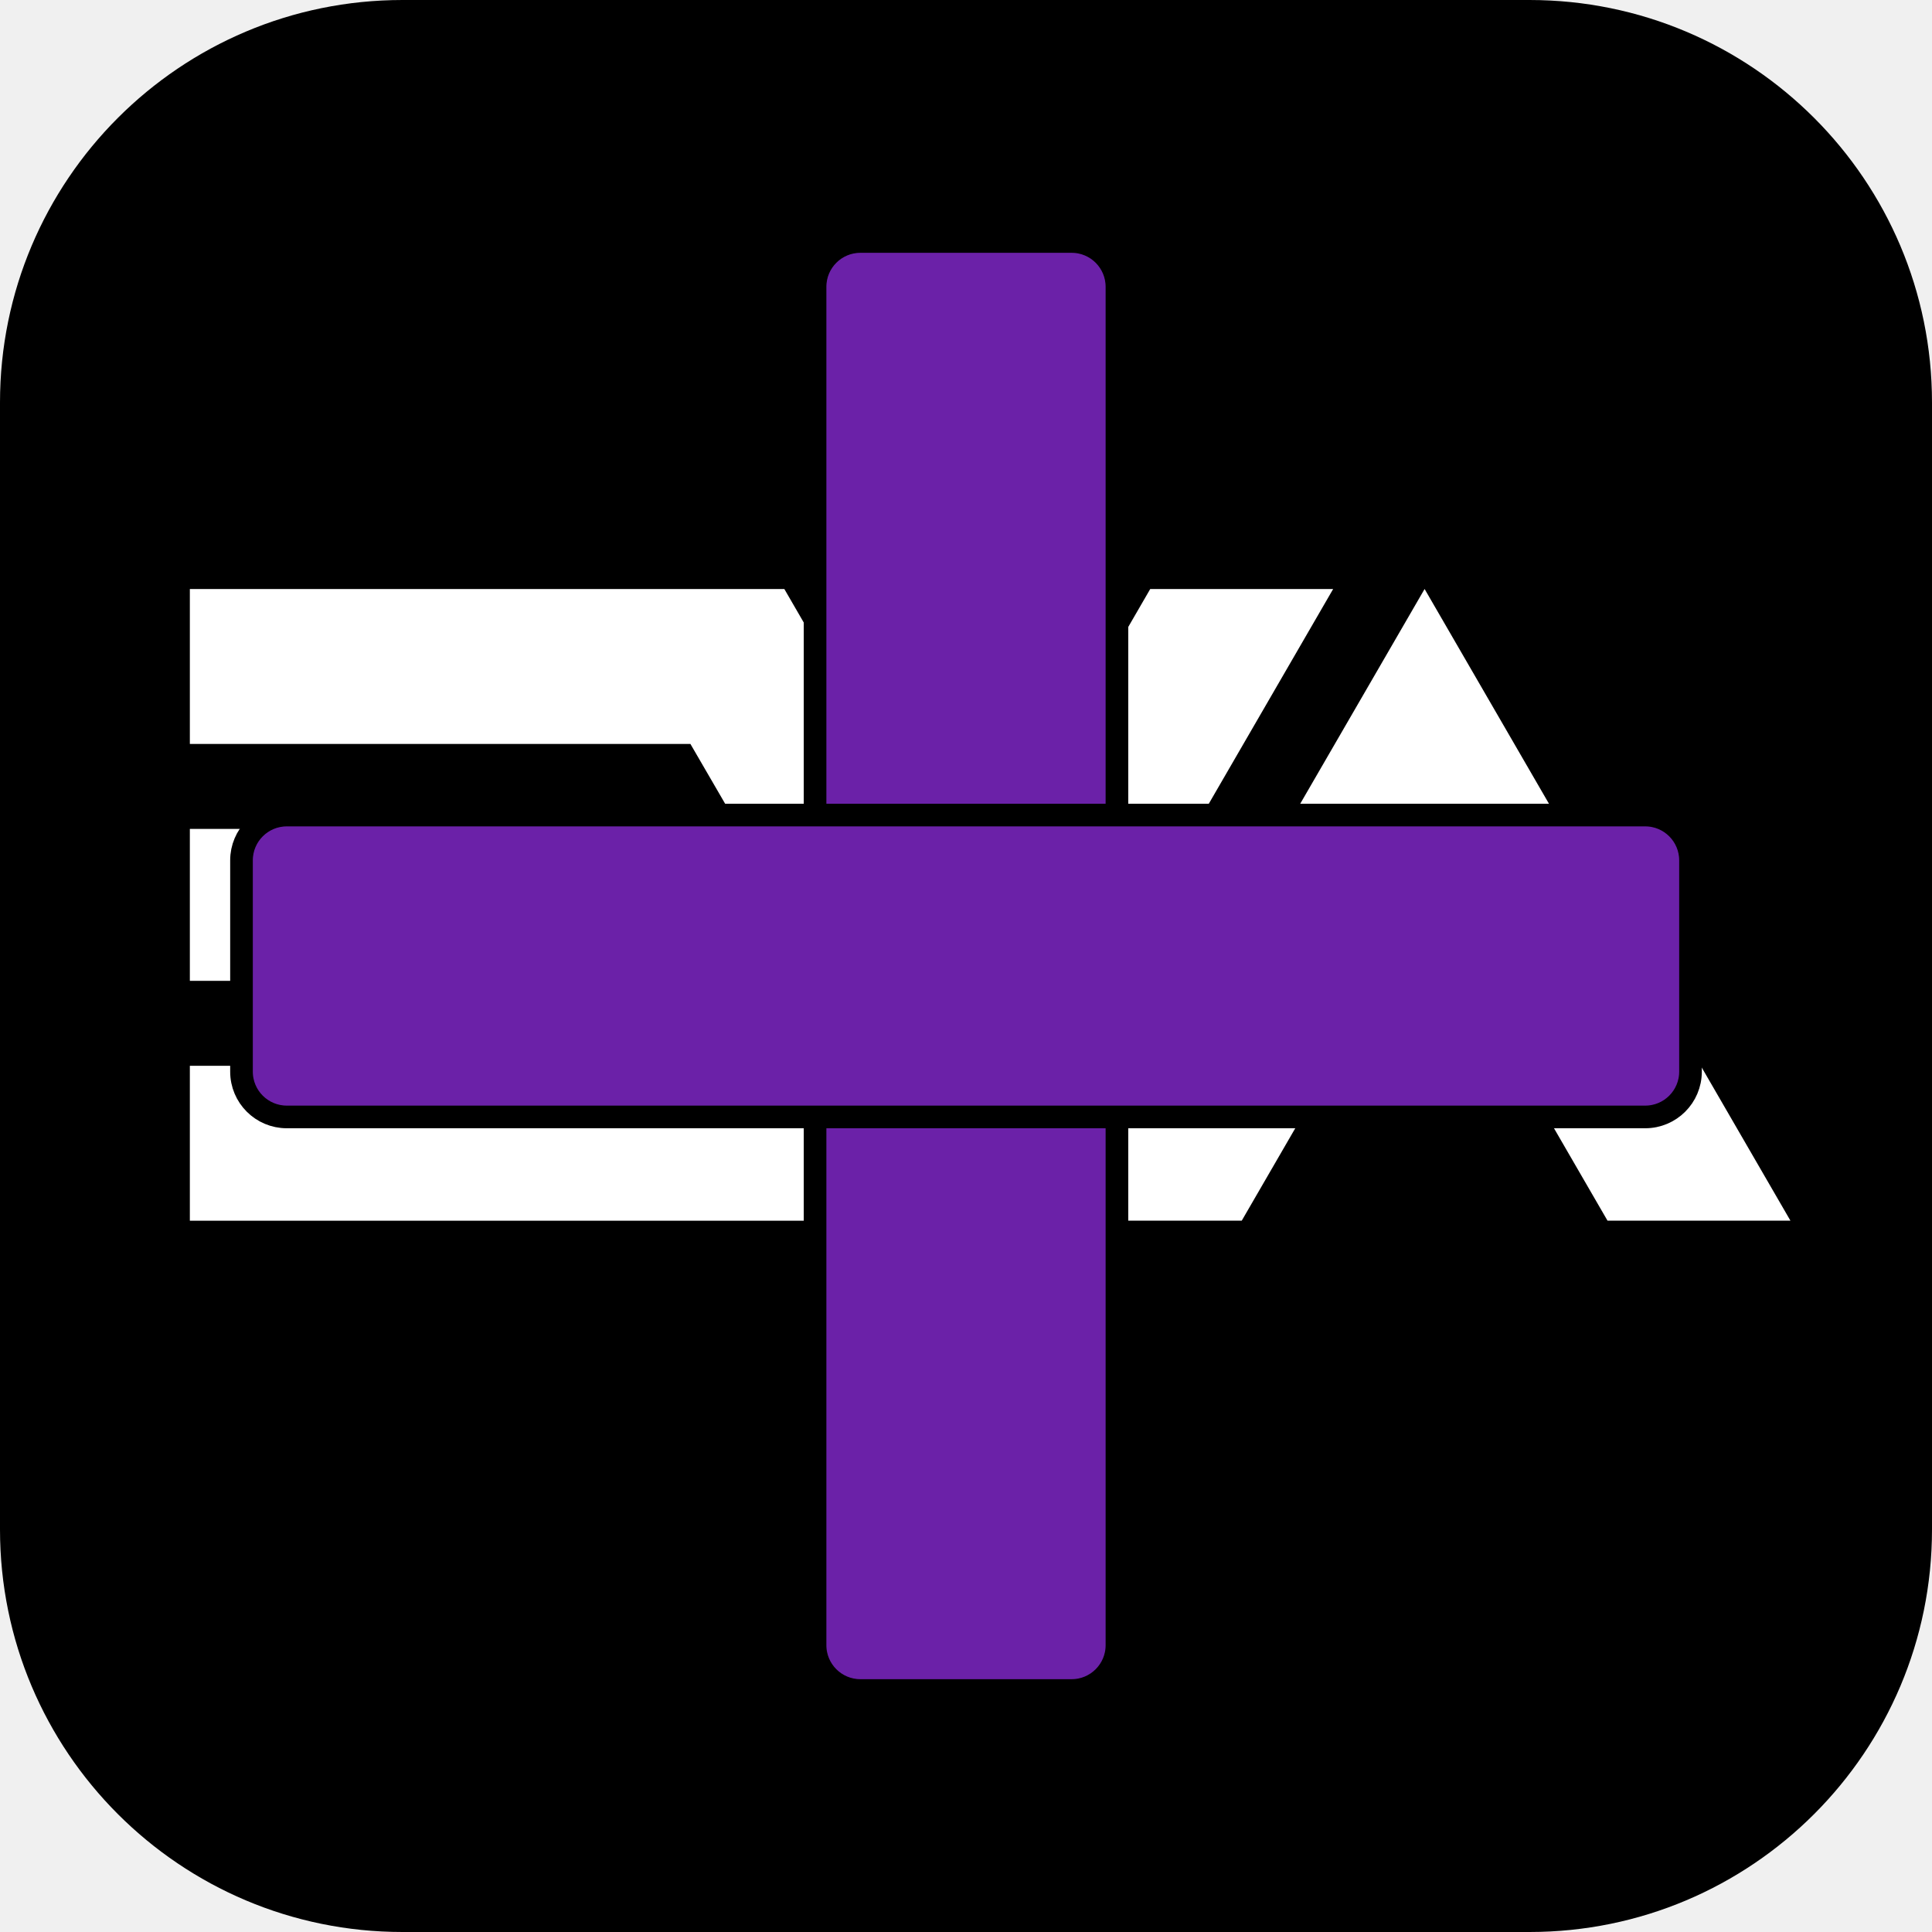
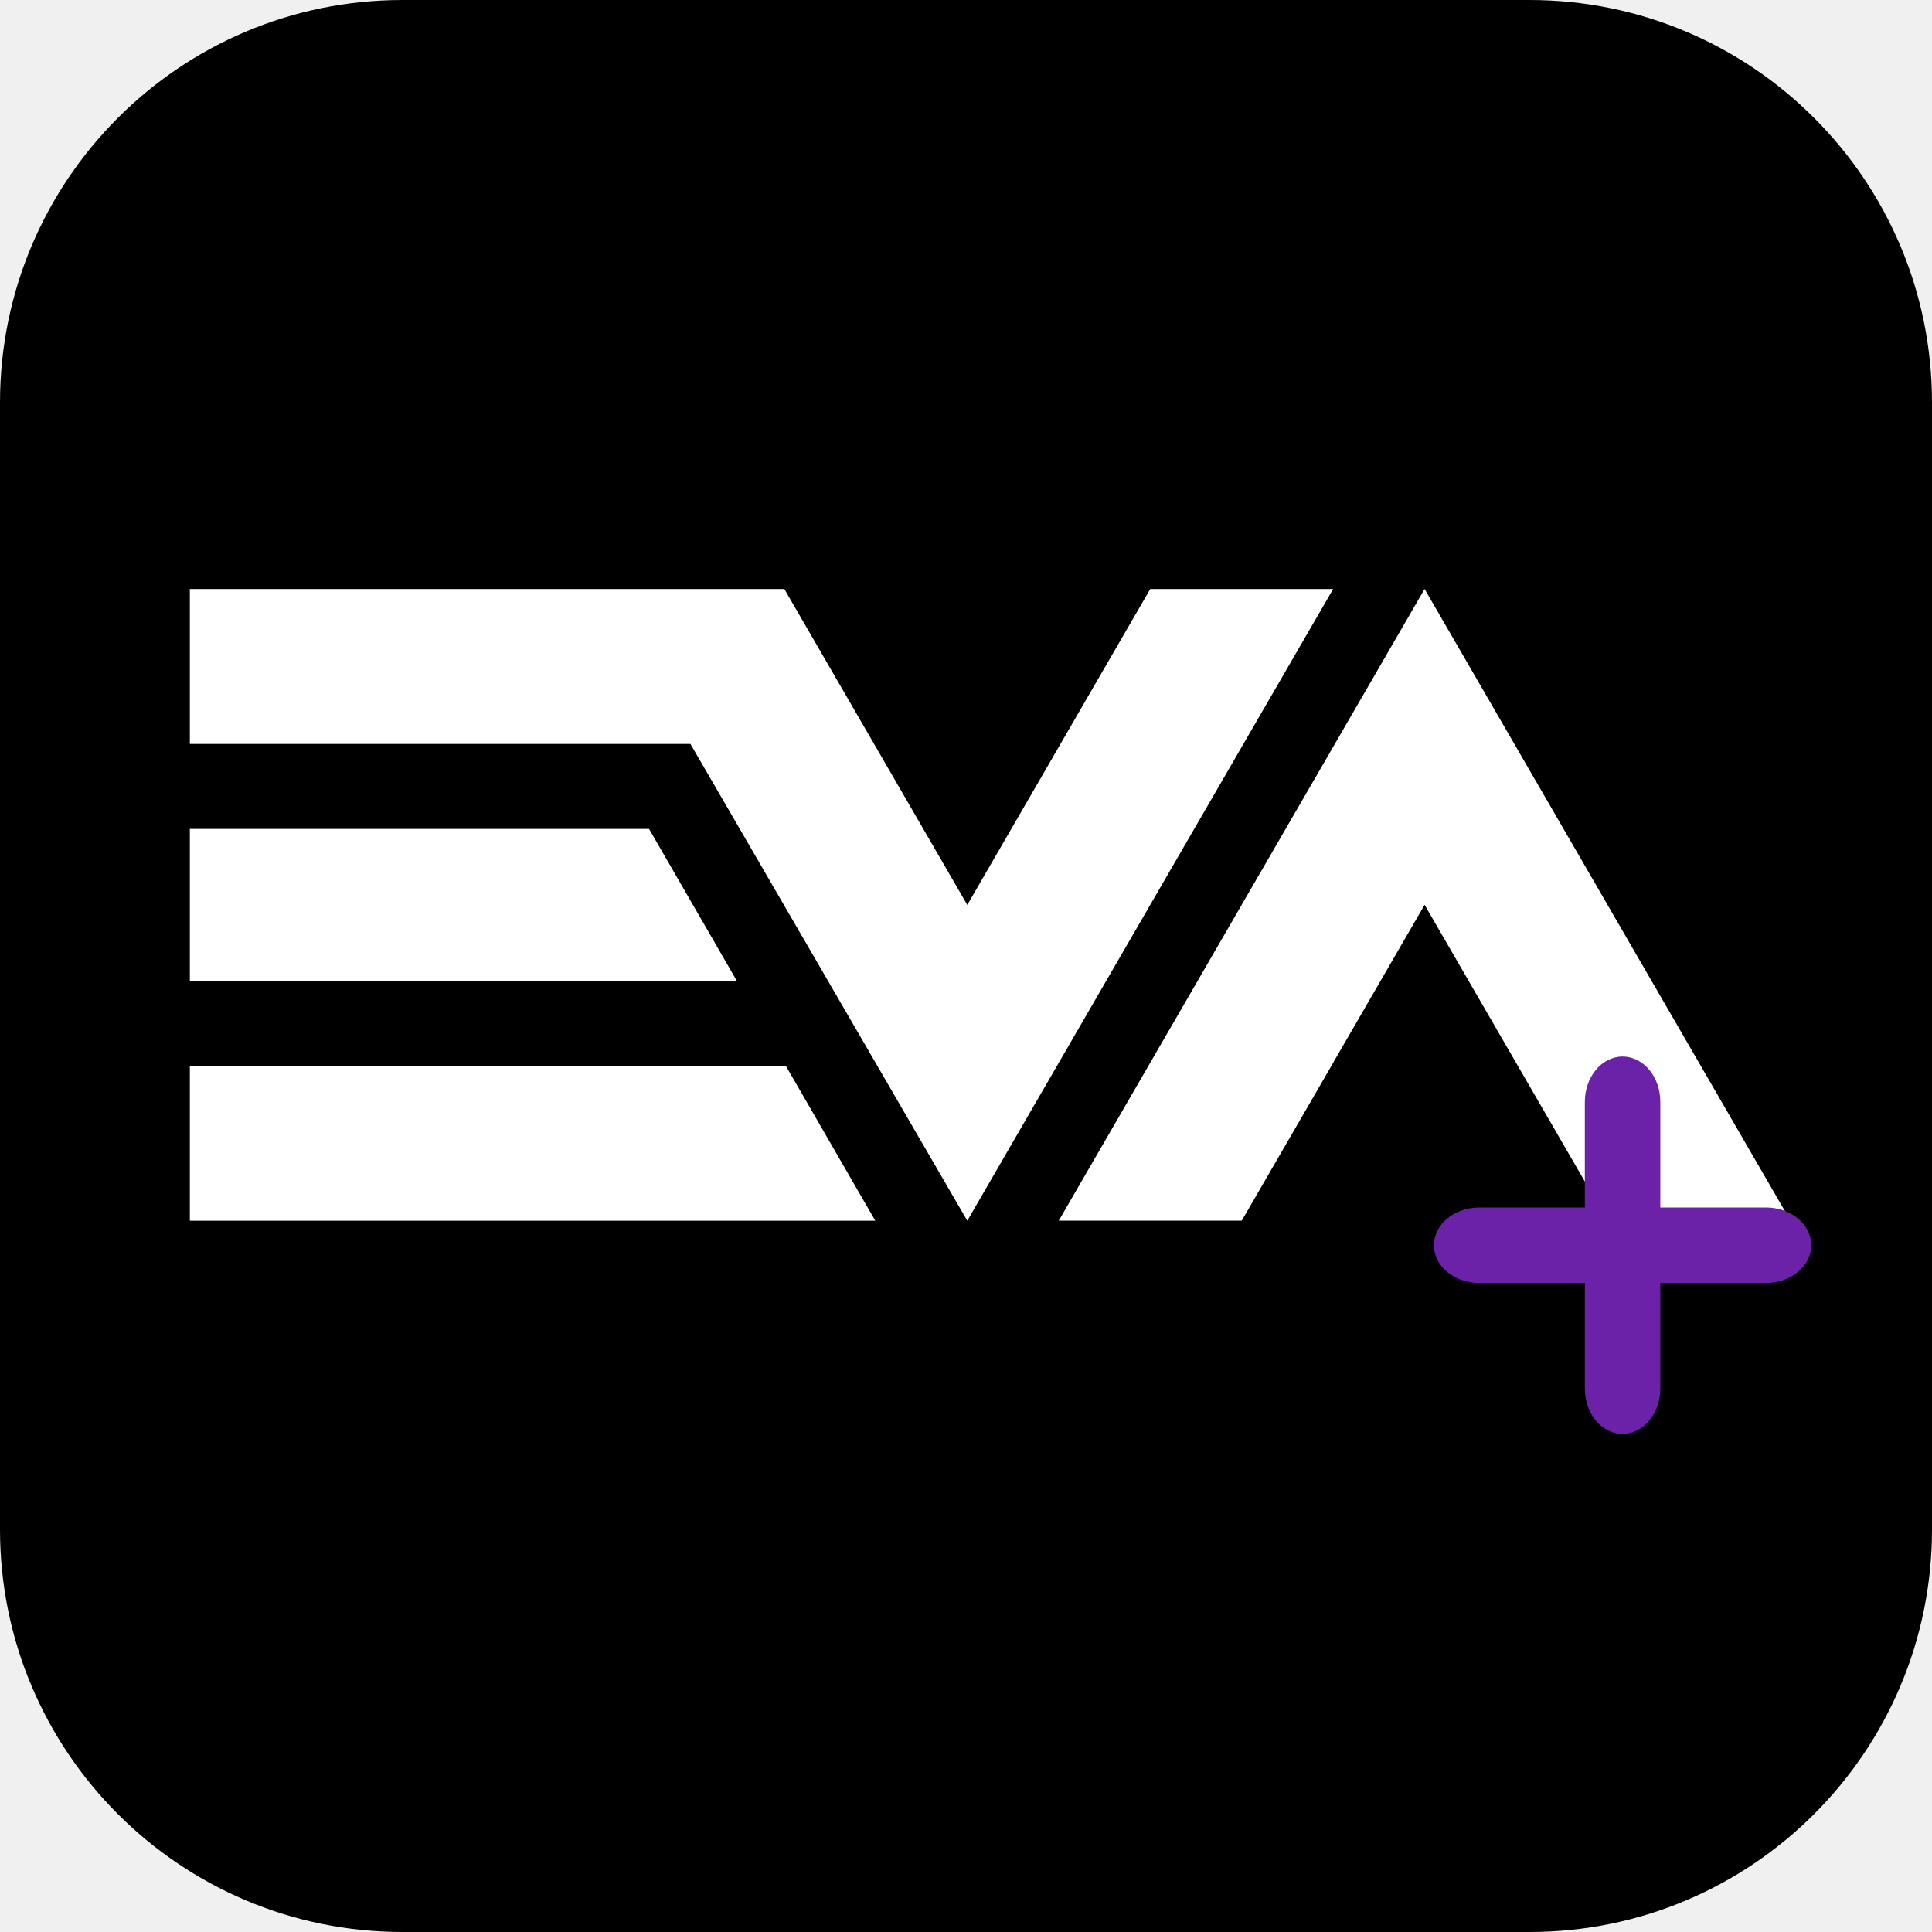
<svg xmlns="http://www.w3.org/2000/svg" viewBox="0 0 512 512" width="512" height="512">
  <path d="M0 106.667C0 47.756 47.756 0 106.667 0H405.333C464.244 0 512 47.756 512 106.667V405.333C512 464.244 464.244 512 405.333 512H106.667C47.756 512 0 464.244 0 405.333V106.667Z" fill="#000000" />
  <path d="M426.01 323.494H474.487L377.533 156.089L280.579 323.494H329.056L329.065 323.478H329.081L353.32 281.627H353.303L377.533 239.791L377.541 239.806L377.545 239.799L377.555 239.829L426.01 323.494Z" fill="#ffffff" />
  <path d="M207.863 156.104L50.313 156.104L50.313 197.161L182.972 197.161L256.34 323.509L353.294 156.104H304.817L256.34 239.806L207.863 156.104Z" fill="#ffffff" />
  <path d="M231.962 323.509L50.313 323.509L50.313 282.452L208.25 282.452L231.962 323.509Z" fill="#ffffff" />
  <path d="M172.01 219.675L195.265 259.937L50.313 259.937L50.313 219.675L172.01 219.675Z" fill="#ffffff" />
-   <g fill="#6B21A8" stroke="#000000" stroke-width="6" stroke-linejoin="round">
-     <rect x="216" y="64" width="80" height="384" rx="12" />
-     <rect x="64" y="216" width="384" height="80" rx="12" />
+   <g fill="#6B21A8" stroke-linejoin="round">
+     <rect x="420" y="280" width="20" height="100" rx="12" />
+     <rect x="380" y="320" width="100" height="20" rx="12" />
  </g>
</svg>
